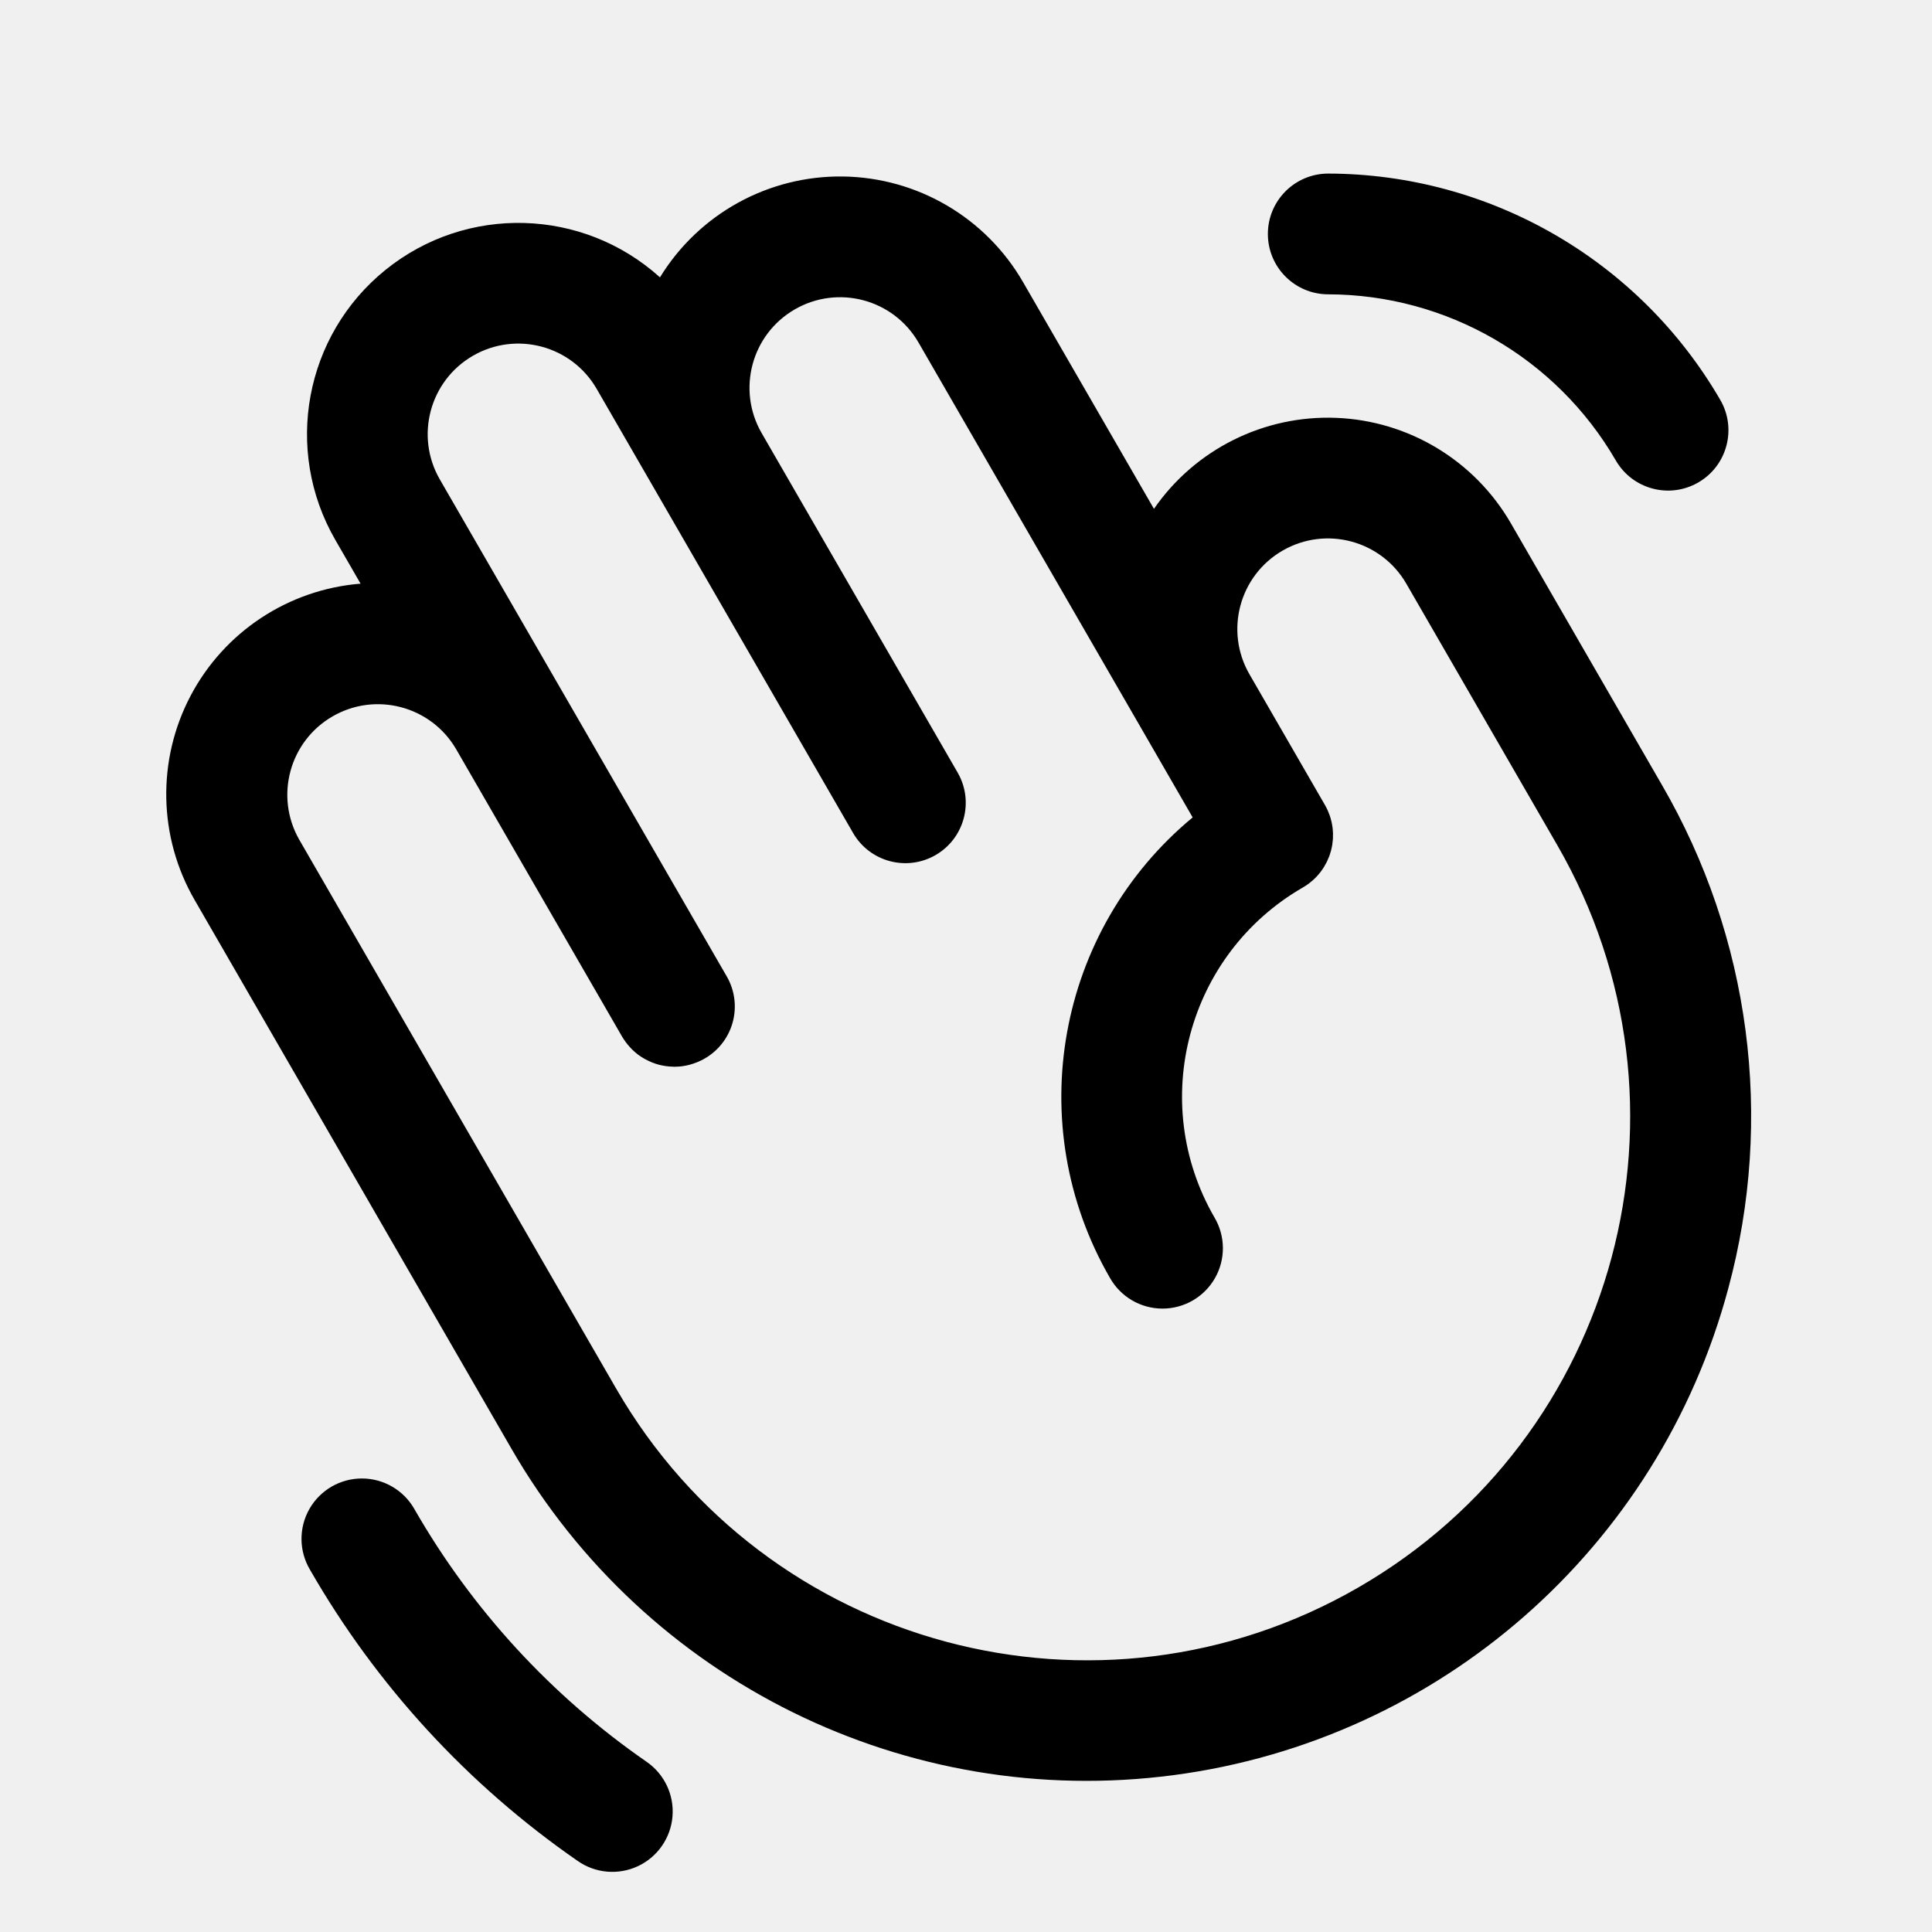
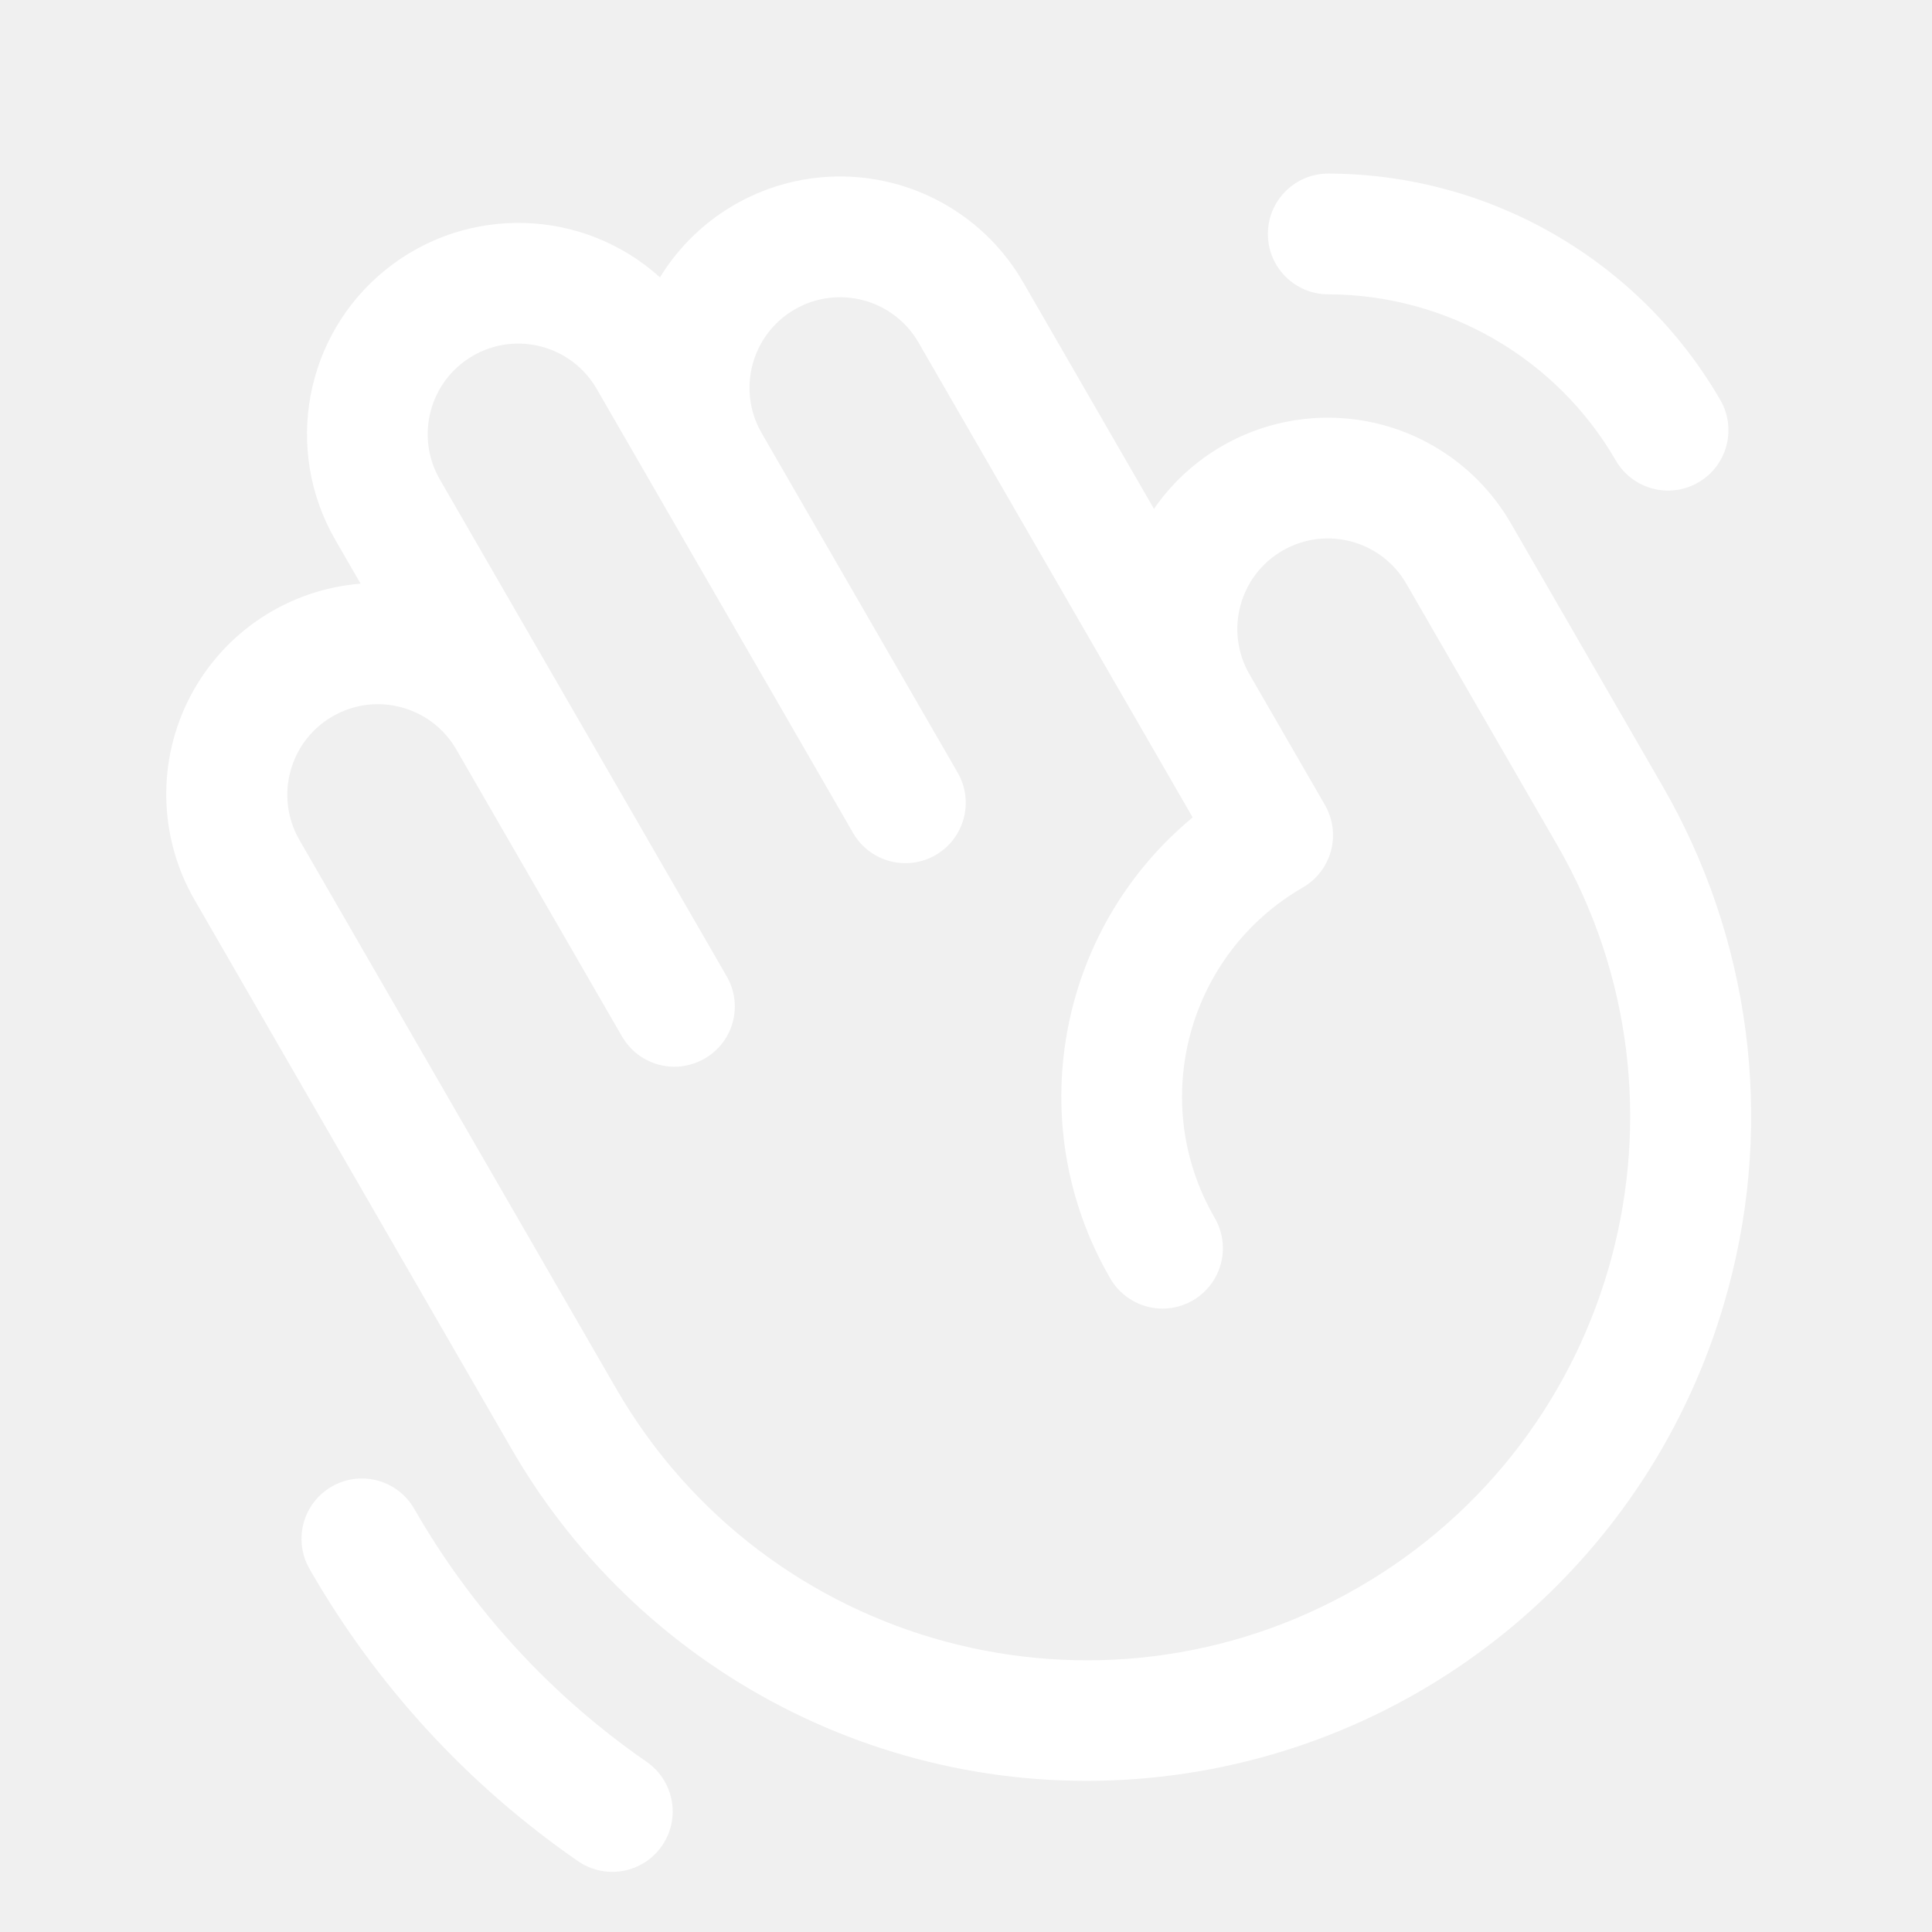
- <svg xmlns="http://www.w3.org/2000/svg" fill="#000000" width="32px" height="32px" viewBox="0 0 256.00 256.00" id="Flat" transform="rotate(0)matrix(1, 0, 0, 1, 0, 0)">
+ <svg xmlns="http://www.w3.org/2000/svg" fill="#fff" width="32px" height="32px" viewBox="0 0 256.00 256.00" id="Flat" transform="rotate(0)matrix(1, 0, 0, 1, 0, 0)">
  <g id="SVGRepo_bgCarrier" stroke-width="0" />
  <g id="SVGRepo_tracerCarrier" stroke-linecap="round" stroke-linejoin="round" stroke="#CCCCCC" stroke-width="0.512" />
  <g id="SVGRepo_iconCarrier">
    <path d="M168,30.993A8,8,0,0,1,176,23h.008A60.211,60.211,0,0,1,227.954,53.004a8,8,0,1,1-13.857,8A44.164,44.164,0,0,0,175.992,39,8,8,0,0,1,168,30.993Zm60.995,139.772A88.011,88.011,0,0,1,67.783,191.988l-42-72.746A27.991,27.991,0,0,1,47.778,77.338L44.425,71.529A28.005,28.005,0,0,1,87.449,36.75a27.992,27.992,0,0,1,48.113.635l17.343,30.04a28.014,28.014,0,0,1,47.298,1.922l19.999,34.641A87.419,87.419,0,0,1,228.995,170.765Zm-22.647-58.776-20-34.641A12,12,0,1,0,165.562,89.347l10,17.321a7.981,7.981,0,0,1,.365.712c.08.177.145.357.212.537.024.065.053.128.075.193.075.221.136.444.19.668.006.028.016.055.023.083.053.23.093.462.126.694.003.025.01.05.013.075.029.222.044.443.055.665.001.039.007.077.009.116.006.204-0.0.408-.01.611-.002.058,0,.116-.004.175-.013.191-.039.38-.065.569-.01.07-.013.14-.025.21-.038.227-.088.451-.145.674-.008.03-.012.06-.02.09-.008.03-.021.059-.029.089-.062.221-.13.44-.211.655-.022.059-.051.116-.075.174-.074.184-.15.368-.237.546-.021.043-.047.083-.069.125-.098.191-.2.379-.313.562-.013.021-.028.041-.042.062-.126.199-.26.395-.404.584l-.018.021q-.229.297-.488.575l-.016.016c-.172.183-.352.359-.543.527-.031.027-.066.051-.098.078-.166.142-.335.281-.516.41a7.969,7.969,0,0,1-.67.433,32,32,0,0,0-11.714,43.713,8,8,0,1,1-13.855,8,48.025,48.025,0,0,1,10.971-60.998L151.707,97.348l-.002-.004L121.707,45.386a12,12,0,1,0-20.785,12l25.999,45.034a8,8,0,0,1-13.856,8l-26-45.034-.016-.028L79.065,51.529A12,12,0,0,0,58.28,63.529l15.997,27.708.003.005,22,38.106A7.959,7.959,0,0,1,92.479,140.706c-.086.037-.173.068-.26.102q-.331.128-.667.225c-.089.026-.178.052-.268.075a7.933,7.933,0,0,1-.841.165c-.025.003-.05.01-.075.013a7.944,7.944,0,0,1-.93.06c-.025 0-.051.005-.077.005-.053,0-.104-.009-.157-.01q-.364-.007-.724-.047c-.086-.01-.171-.018-.257-.031a8.052,8.052,0,0,1-.854-.167c-.02-.005-.04-.008-.059-.013a8.053,8.053,0,0,1-.889-.296c-.075-.029-.146-.063-.22-.095q-.331-.142-.648-.313c-.076-.041-.152-.081-.227-.124a8.009,8.009,0,0,1-.768-.503l-.018-.012a8.003,8.003,0,0,1-.724-.624c-.06-.058-.118-.12-.176-.18q-.259-.265-.496-.558c-.055-.068-.11-.134-.163-.204a8.016,8.016,0,0,1-.556-.826l-22-38.105a12,12,0,0,0-20.784,12l42,72.746a72,72,0,0,0,124.708-72ZM85.652,233.429a103.081,103.081,0,0,1-30.725-33.438,8,8,0,1,0-13.855,8,118.949,118.949,0,0,0,35.463,38.586,8,8,0,1,0,9.117-13.148Z" />
  </g>
</svg>
